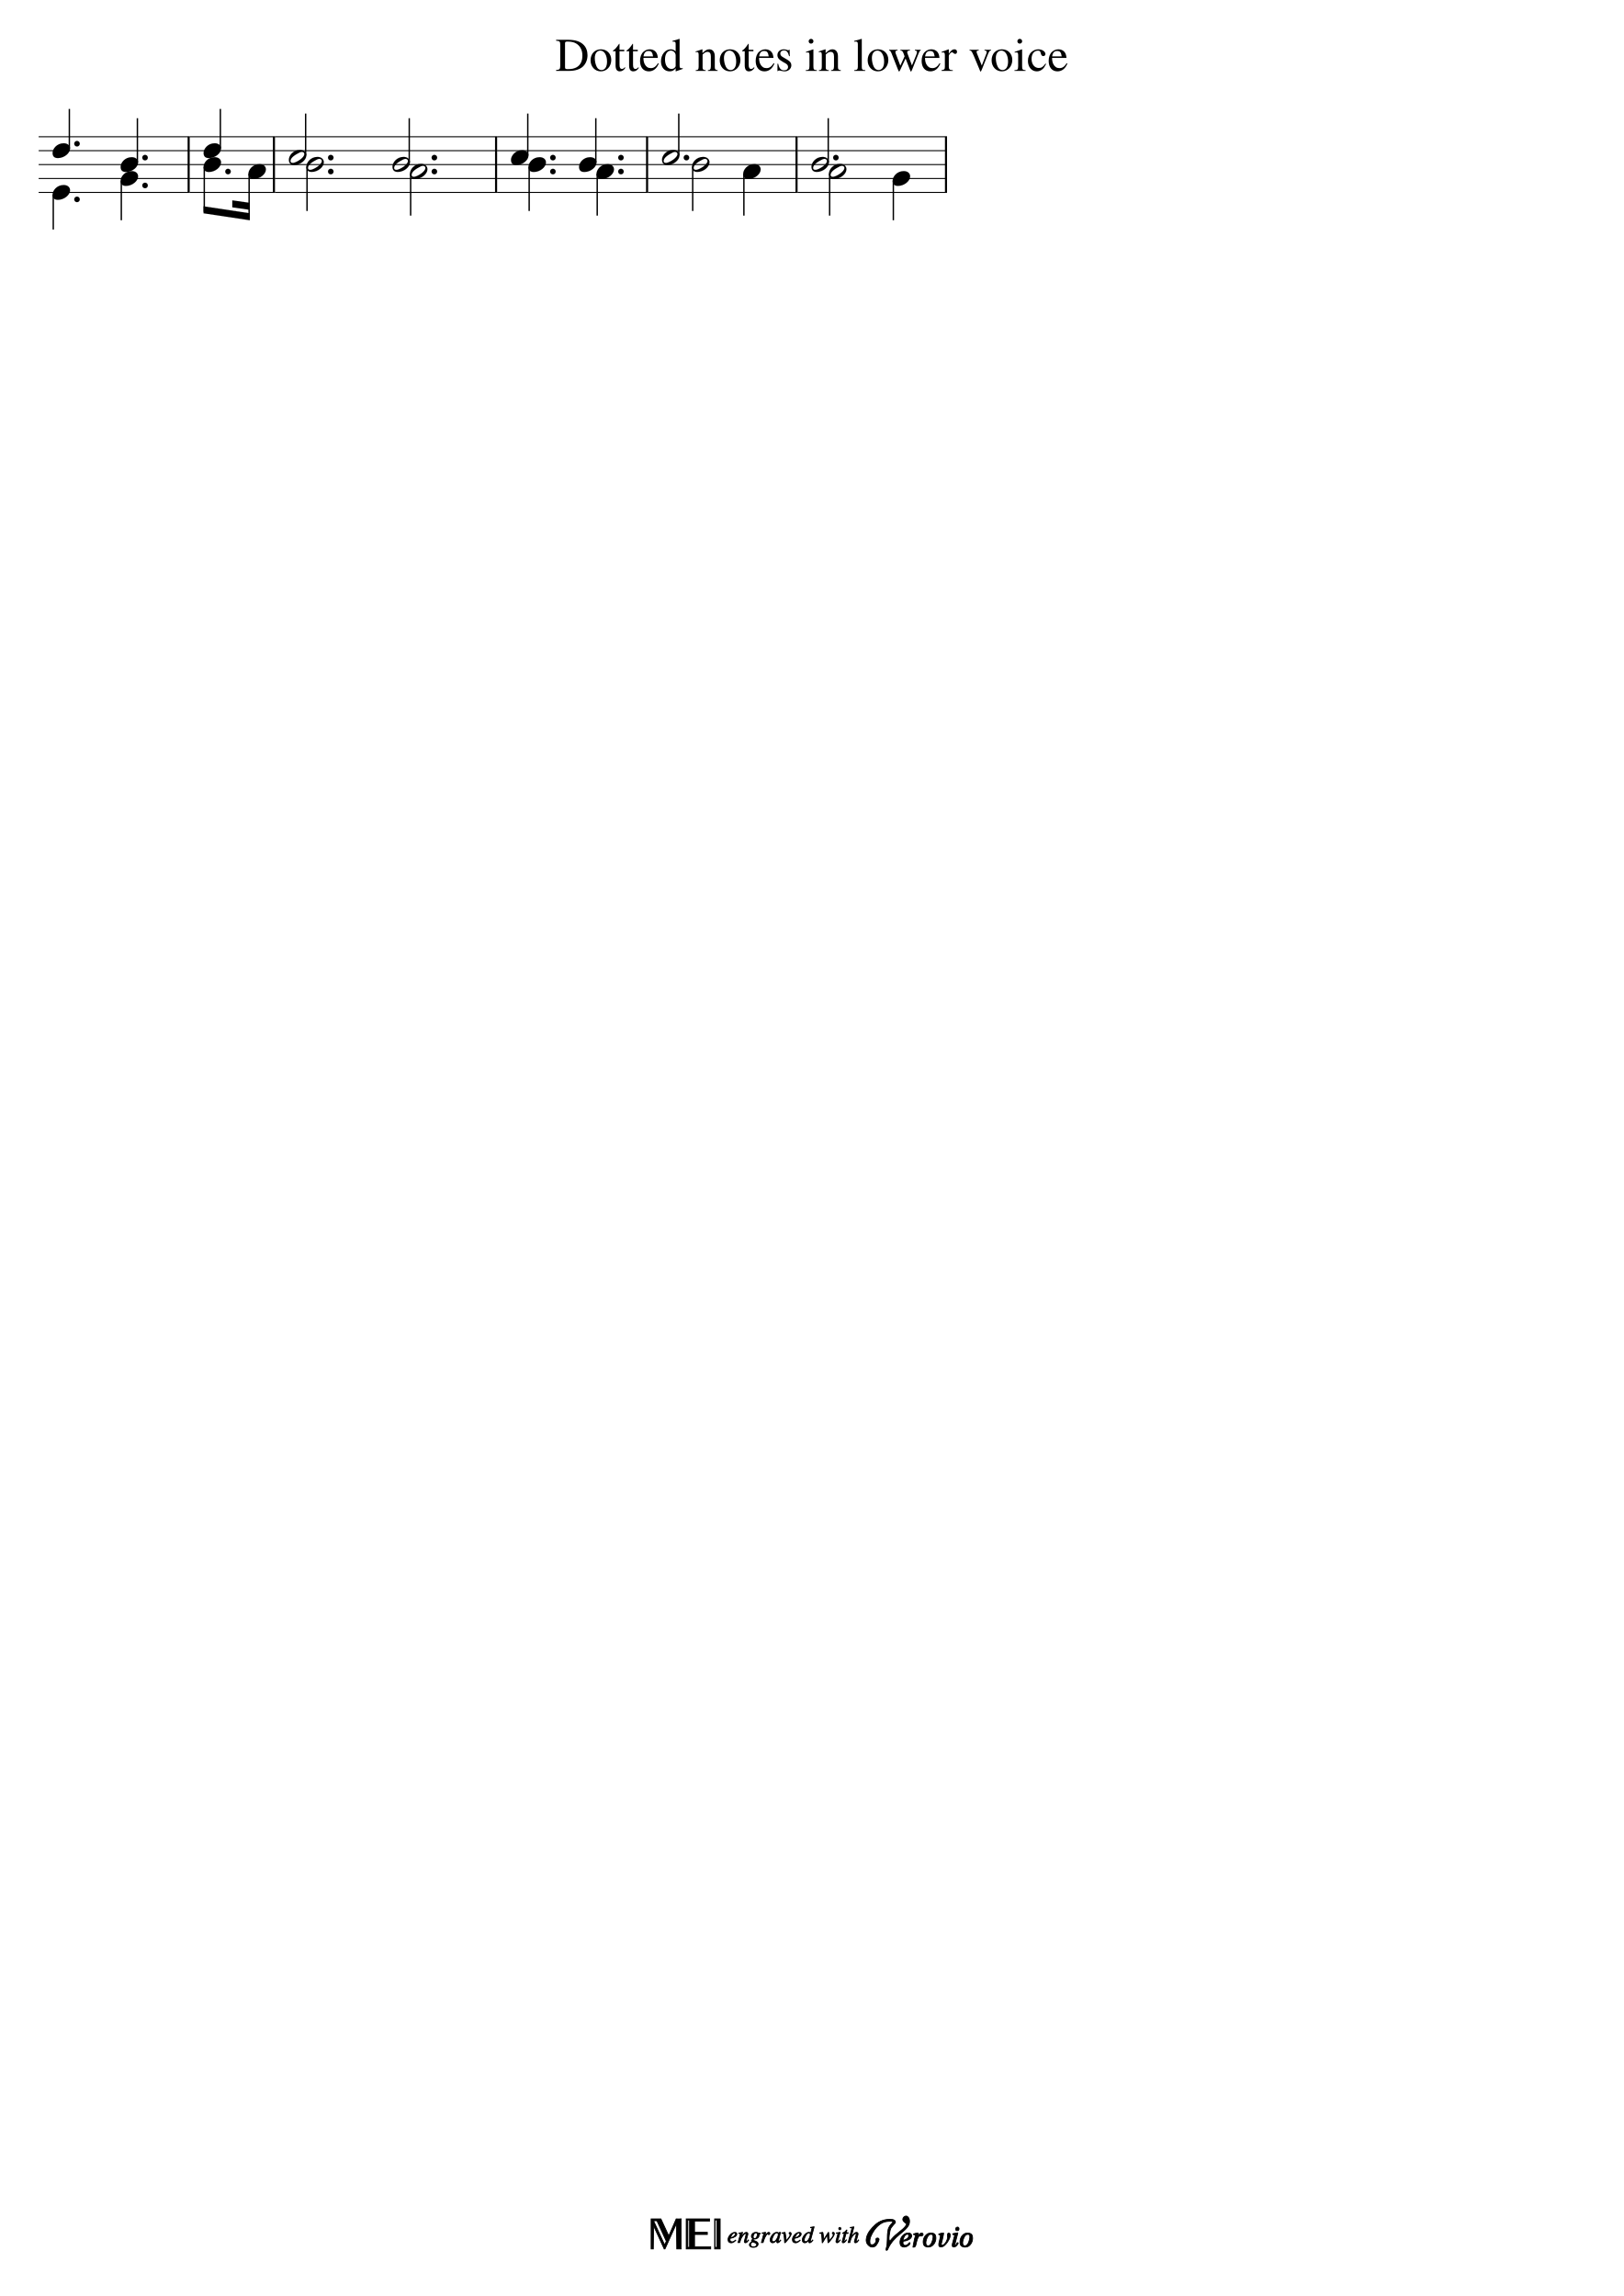
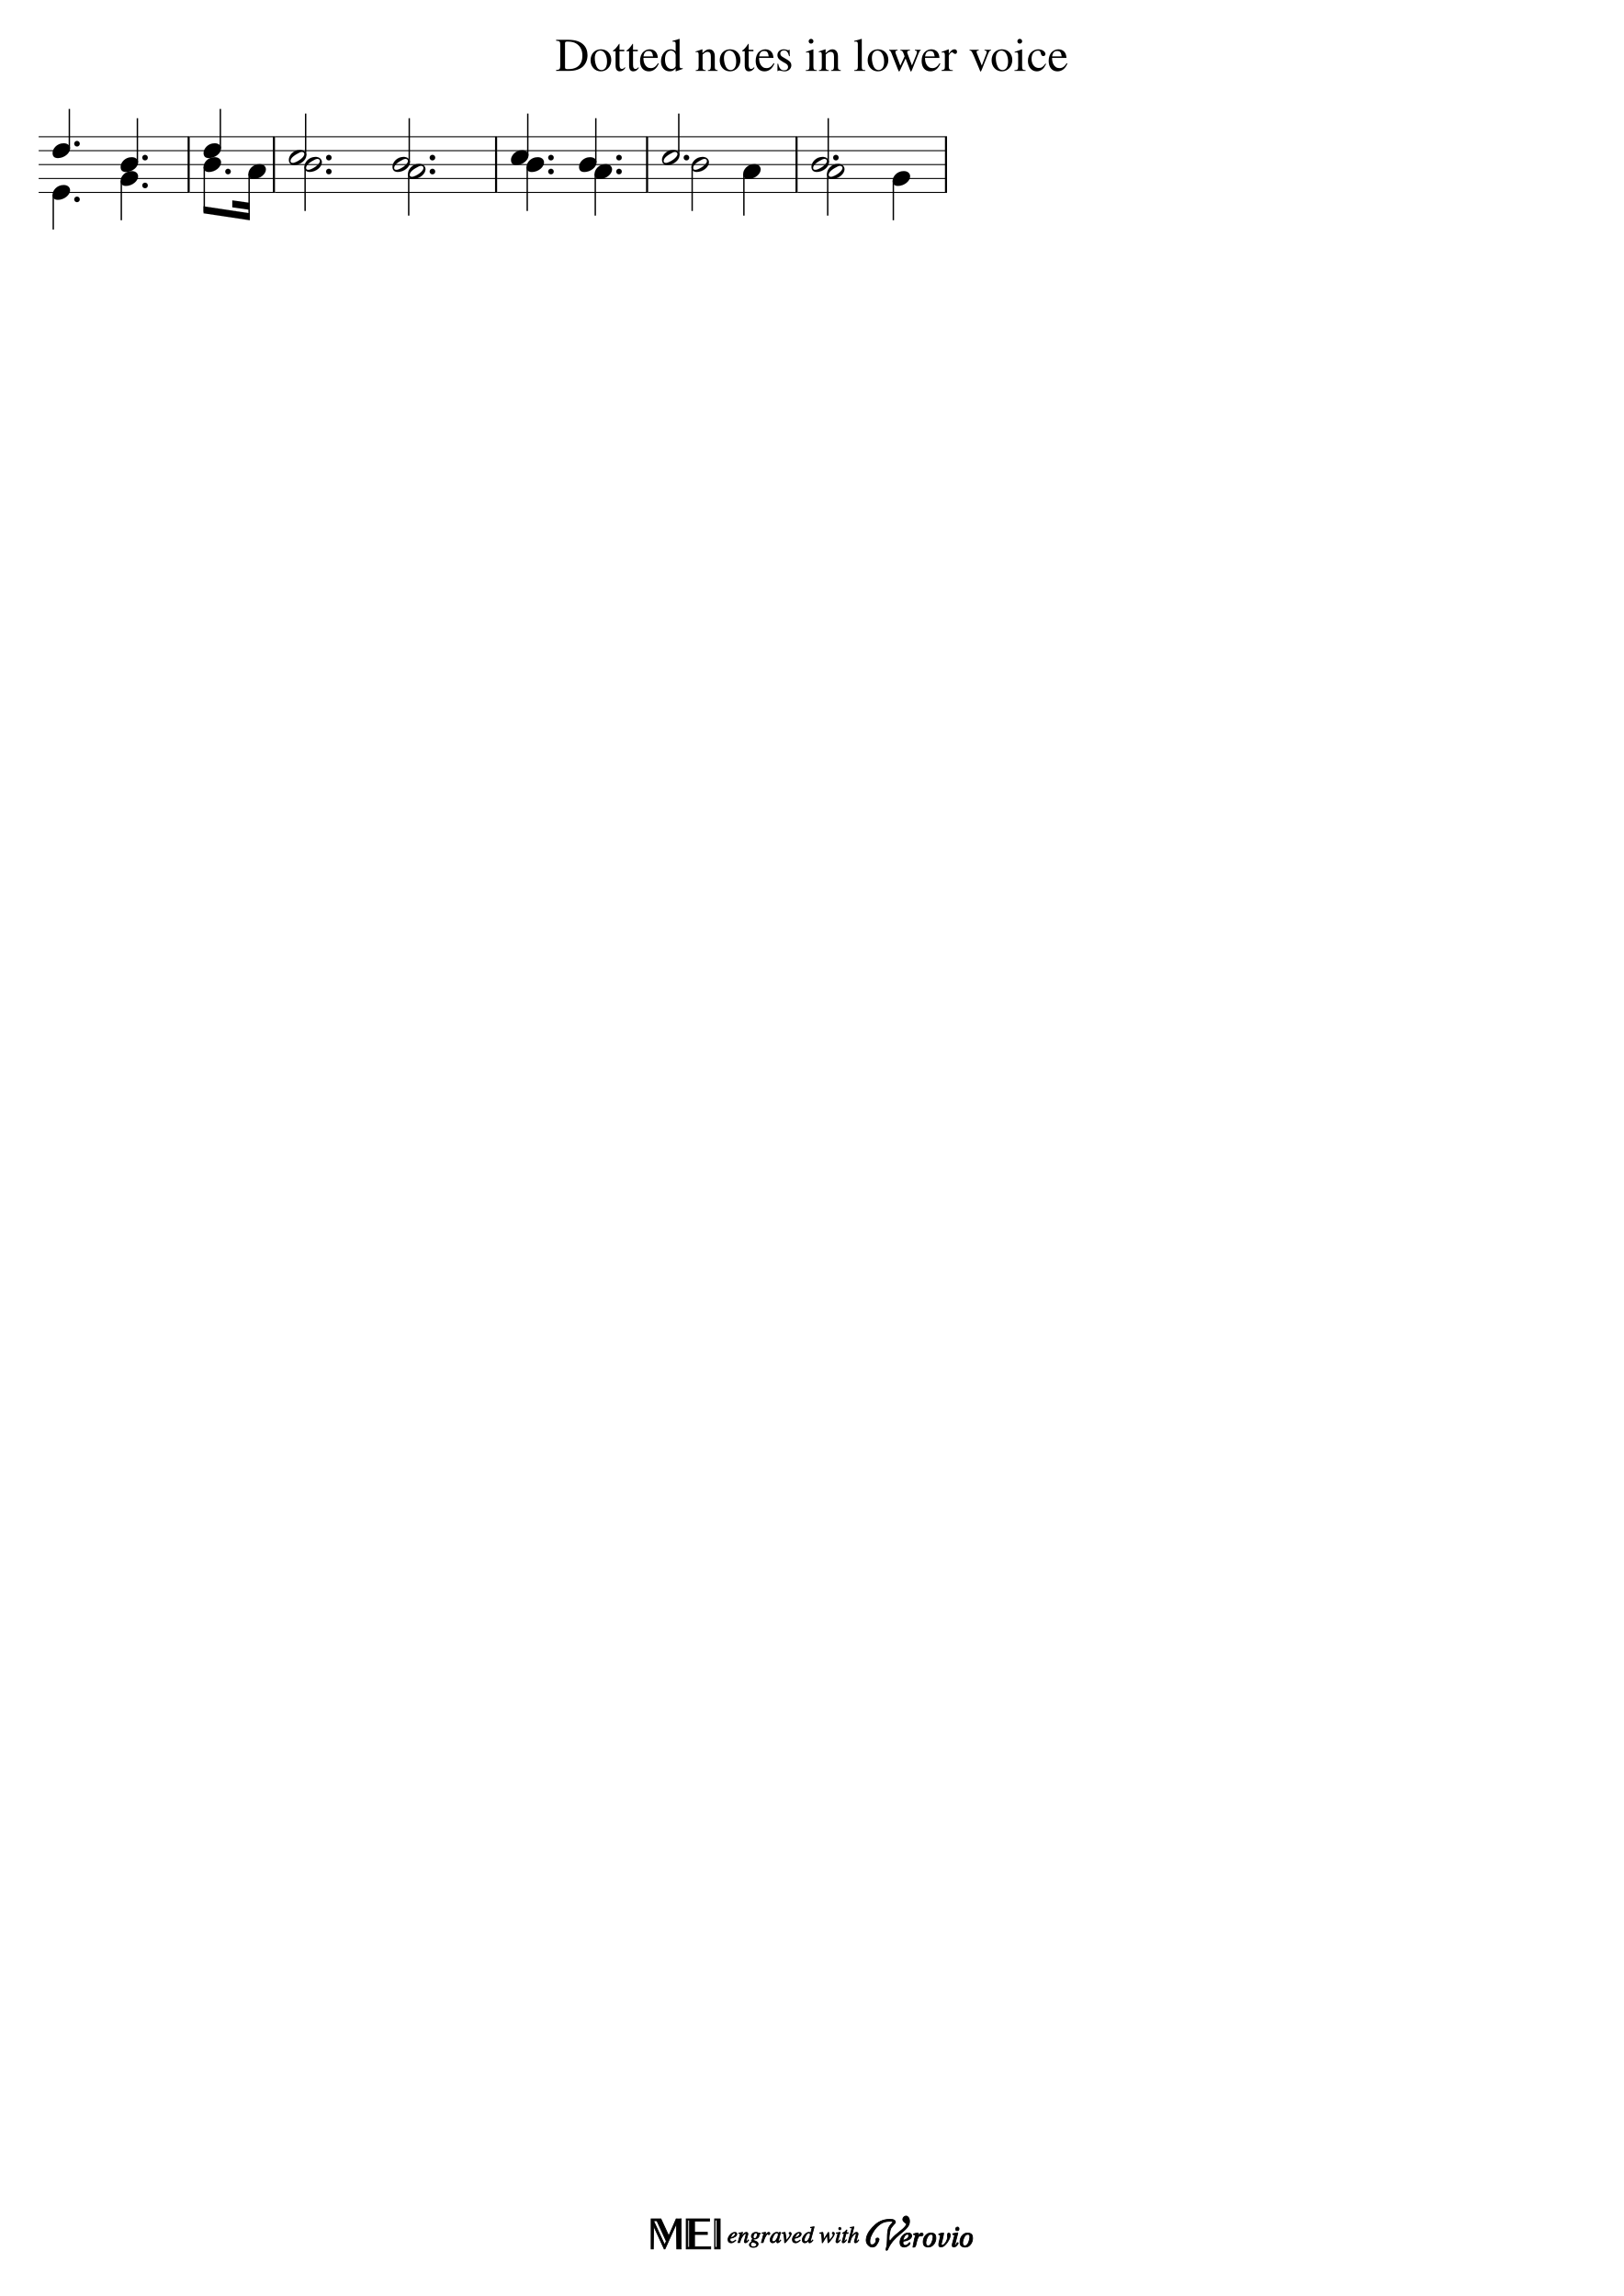
<svg xmlns="http://www.w3.org/2000/svg" xmlns:xlink="http://www.w3.org/1999/xlink" width="2100px" height="2970px" version="1.1" overflow="visible" id="docid">
  <defs>
    <g id="E0A4-docid">
      <path transform="scale(1,-1)" d="M0 -39c0 68 73 172 200 172c66 0 114 -37 114 -95c0 -84 -106 -171 -218 -171c-64 0 -96 30 -96 94z" />
    </g>
    <g id="E0A3-docid">
      <path transform="scale(1,-1)" d="M278 64c0 22 -17 39 -43 39c-12 0 -26 -3 -41 -10c-85 -43 -165 -94 -165 -156c5 -25 15 -32 49 -32c67 11 200 95 200 159zM0 -36c0 68 73 174 200 174c66 0 114 -39 114 -97c0 -84 -106 -173 -218 -173c-64 0 -96 32 -96 96z" />
    </g>
  </defs>
  <style type="text/css">#docid g.ending, #docid g.fing, #docid g.reh, #docid g.tempo {font-weight:bold;}#docid g.dir, #docid g.dynam, #docid g.mNum {font-style:italic;}#docid g.label {font-weight:normal;}#docid ellipse, #docid path, #docid polygon, #docid polyline, #docid rect {stroke:currentColor}</style>
  <svg class="definition-scale" color="black" font-family="Times, serif" viewBox="0 0 21000 29700">
    <g class="page-margin" transform="translate(500, 500)">
      <g id="iJ6YNS9" class="mdiv pageMilestone" />
      <g id="j6ERYJ7" class="score pageMilestone" />
      <g id="yFR788J" class="system">
        <g id="v64XHJ0" class="section systemMilestone" />
        <g id="m1HYDLDV" class="measure">
          <g id="n1V987CS" class="staff">
            <path d="M0 1269 L1953 1269" stroke-width="13" />
            <path d="M0 1449 L1953 1449" stroke-width="13" />
            <path d="M0 1629 L1953 1629" stroke-width="13" />
            <path d="M0 1809 L1953 1809" stroke-width="13" />
            <path d="M0 1989 L1953 1989" stroke-width="13" />
            <g id="eDW90F6" class="clef" visibility="hidden" />
            <g id="g153ZOAA" class="keySig" />
            <g id="o1RTEB7A" class="layer">
              <g id="p1KEW28H" class="note">
                <g class="notehead">
                  <use xlink:href="#E0A4-docid" transform="translate(180, 1449) scale(0.72, 0.72)" />
                </g>
                <g id="m43054X" class="dots">
                  <ellipse cx="496" cy="1359" rx="36" ry="36" />
                </g>
                <g id="l1VXDX1L" class="stem">
                  <path d="M397 1421 L397 909" stroke-width="18" />
                </g>
              </g>
              <g id="qMAVTA3" class="note">
                <g class="notehead">
                  <use xlink:href="#E0A4-docid" transform="translate(1060, 1629) scale(0.72, 0.72)" />
                </g>
                <g id="o1EH99DI" class="dots">
                  <ellipse cx="1376" cy="1539" rx="36" ry="36" />
                </g>
                <g id="nV8WBSJ" class="stem">
                  <path d="M1277 1601 L1277 1029" stroke-width="18" />
                </g>
              </g>
            </g>
            <g id="r1PB2UON" class="layer">
              <g id="s1PQPUF4" class="note">
                <g class="notehead">
                  <use xlink:href="#E0A4-docid" transform="translate(180, 1989) scale(0.72, 0.72)" />
                </g>
                <g id="q3O0K5C" class="dots">
                  <ellipse cx="496" cy="2079" rx="36" ry="36" />
                </g>
                <g id="p1UGVI2M" class="stem">
                  <path d="M189 2017 L189 2469" stroke-width="18" />
                </g>
              </g>
              <g id="t17CCI2Q" class="note">
                <g class="notehead">
                  <use xlink:href="#E0A4-docid" transform="translate(1060, 1809) scale(0.72, 0.72)" />
                </g>
                <g id="s1IJJG69" class="dots">
                  <ellipse cx="1376" cy="1899" rx="36" ry="36" />
                </g>
                <g id="r1WOKG8S" class="stem">
                  <path d="M1069 1837 L1069 2349" stroke-width="18" />
                </g>
              </g>
            </g>
          </g>
          <g id="l1VZ8WIS" class="barLine">
            <path d="M1940 1269 L1940 1989" stroke-width="27" />
          </g>
        </g>
        <g id="k1JVOWO3" class="measure">
          <g id="l168SLSU" class="staff">
            <path d="M1953 1269 L3056 1269" stroke-width="13" />
            <path d="M1953 1449 L3056 1449" stroke-width="13" />
            <path d="M1953 1629 L3056 1629" stroke-width="13" />
            <path d="M1953 1809 L3056 1809" stroke-width="13" />
            <path d="M1953 1989 L3056 1989" stroke-width="13" />
            <g id="m1I1R6XU" class="layer">
              <g id="n3L1BSY" class="note">
                <g class="notehead">
                  <use xlink:href="#E0A4-docid" transform="translate(2133, 1449) scale(0.72, 0.72)" />
                </g>
                <g id="tER5CNS" class="stem">
                  <path d="M2350 1421 L2350 909" stroke-width="18" />
                </g>
              </g>
            </g>
            <g id="oYFJ0C6" class="layer">
              <g id="p6KLLMO" class="beam">
                <polygon points="2133,2259 2731,2349 2731,2259 2133,2169" />
                <polygon points="2505,2182 2731,2214 2731,2124 2505,2092" />
                <g id="q4CA8UL" class="note">
                  <g class="notehead">
                    <use xlink:href="#E0A4-docid" transform="translate(2133, 1629) scale(0.72, 0.72)" />
                  </g>
                  <g id="vQ1VT3P" class="dots">
                    <ellipse cx="2449" cy="1719" rx="36" ry="36" />
                  </g>
                  <g id="uR5P9FZ" class="stem">
                    <path d="M2142 1657 L2142 2241" stroke-width="18" />
                  </g>
                </g>
                <g id="r10DL3CR" class="note">
                  <g class="notehead">
                    <use xlink:href="#E0A4-docid" transform="translate(2713, 1719) scale(0.72, 0.72)" />
                  </g>
                  <g id="w14DD95D" class="stem">
                    <path d="M2722 1747 L2722 2331" stroke-width="18" />
                  </g>
                </g>
              </g>
            </g>
          </g>
          <g id="j180F7IU" class="barLine">
            <path d="M3043 1269 L3043 1989" stroke-width="27" />
          </g>
        </g>
        <g id="i123OHXR" class="measure">
          <g id="jQFEFEK" class="staff">
            <path d="M3056 1269 L5929 1269" stroke-width="13" />
            <path d="M3056 1449 L5929 1449" stroke-width="13" />
            <path d="M3056 1629 L5929 1629" stroke-width="13" />
            <path d="M3056 1809 L5929 1809" stroke-width="13" />
            <path d="M3056 1989 L5929 1989" stroke-width="13" />
            <g id="kOVASEE" class="layer">
              <g id="l1I7OPR1" class="note">
                <g class="notehead">
                  <use xlink:href="#E0A3-docid" transform="translate(3236, 1539) scale(0.72, 0.72)" />
                </g>
                <g id="yFQGCPD" class="dots">
-                   <ellipse cx="3778" cy="1539" rx="36" ry="36" />
+                   <ellipse cx="3753" cy="1539" rx="36" ry="36" />
                </g>
                <g id="xGVWU67" class="stem">
                  <path d="M3453 1511 L3453 969" stroke-width="18" />
                </g>
              </g>
              <g id="m81K135" class="note">
                <g class="notehead">
                  <use xlink:href="#E0A3-docid" transform="translate(4576, 1629) scale(0.72, 0.72)" />
                </g>
                <g id="a1E3R0GN" class="dots">
-                   <ellipse cx="5118" cy="1539" rx="36" ry="36" />
+                   <ellipse cx="5093" cy="1539" rx="36" ry="36" />
                </g>
                <g id="z1QJ3S81" class="stem">
                  <path d="M4793 1601 L4793 1029" stroke-width="18" />
                </g>
              </g>
            </g>
            <g id="n2N7U24" class="layer">
              <g id="o1FK4NGH" class="note">
                <g class="notehead">
-                   <use xlink:href="#E0A3-docid" transform="translate(3462, 1629) scale(0.72, 0.72)" />
+                   <use xlink:href="#E0A3-docid" transform="translate(3437, 1629) scale(0.72, 0.72)" />
                </g>
                <g id="cG8TSH7" class="dots">
-                   <ellipse cx="3778" cy="1719" rx="36" ry="36" />
+                   <ellipse cx="3753" cy="1719" rx="36" ry="36" />
                </g>
                <g id="b1EA8UT5" class="stem">
-                   <path d="M3471 1654 L3471 2229" stroke-width="18" />
+                   <path d="M3446 1654 L3446 2229" stroke-width="18" />
                </g>
              </g>
              <g id="p1AX0ZDE" class="note">
                <g class="notehead">
-                   <use xlink:href="#E0A3-docid" transform="translate(4802, 1719) scale(0.72, 0.72)" />
+                   <use xlink:href="#E0A3-docid" transform="translate(4777, 1719) scale(0.72, 0.72)" />
                </g>
                <g id="eXKENYG" class="dots">
-                   <ellipse cx="5118" cy="1719" rx="36" ry="36" />
+                   <ellipse cx="5093" cy="1719" rx="36" ry="36" />
                </g>
                <g id="dAZ1II0" class="stem">
-                   <path d="M4811 1744 L4811 2289" stroke-width="18" />
+                   <path d="M4786 1744 L4786 2289" stroke-width="18" />
                </g>
              </g>
            </g>
          </g>
          <g id="h1WRIV4E" class="barLine">
            <path d="M5916 1269 L5916 1989" stroke-width="27" />
          </g>
        </g>
        <g id="gB13UK1" class="measure">
          <g id="h158DR4J" class="staff">
            <path d="M5929 1269 L7882 1269" stroke-width="13" />
            <path d="M5929 1449 L7882 1449" stroke-width="13" />
            <path d="M5929 1629 L7882 1629" stroke-width="13" />
            <path d="M5929 1809 L7882 1809" stroke-width="13" />
            <path d="M5929 1989 L7882 1989" stroke-width="13" />
            <g id="iUV8894" class="layer">
              <g id="jZZ1RF5" class="note">
                <g class="notehead">
                  <use xlink:href="#E0A4-docid" transform="translate(6109, 1539) scale(0.72, 0.72)" />
                </g>
                <g id="gH8O5KE" class="dots">
-                   <ellipse cx="6651" cy="1539" rx="36" ry="36" />
+                   <ellipse cx="6626" cy="1539" rx="36" ry="36" />
                </g>
                <g id="f18OKKW3" class="stem">
                  <path d="M6326 1511 L6326 969" stroke-width="18" />
                </g>
              </g>
              <g id="k91JIAK" class="note">
                <g class="notehead">
                  <use xlink:href="#E0A4-docid" transform="translate(6989, 1629) scale(0.72, 0.72)" />
                </g>
                <g id="i1XSOJO1" class="dots">
-                   <ellipse cx="7531" cy="1539" rx="36" ry="36" />
+                   <ellipse cx="7506" cy="1539" rx="36" ry="36" />
                </g>
                <g id="h1C1E50X" class="stem">
                  <path d="M7206 1601 L7206 1029" stroke-width="18" />
                </g>
              </g>
            </g>
            <g id="l1KT7QAW" class="layer">
              <g id="mMRH0VO" class="note">
                <g class="notehead">
-                   <use xlink:href="#E0A4-docid" transform="translate(6335, 1629) scale(0.72, 0.72)" />
+                   <use xlink:href="#E0A4-docid" transform="translate(6310, 1629) scale(0.72, 0.72)" />
                </g>
                <g id="k1BCYHVL" class="dots">
-                   <ellipse cx="6651" cy="1719" rx="36" ry="36" />
+                   <ellipse cx="6626" cy="1719" rx="36" ry="36" />
                </g>
                <g id="j1IVRL9E" class="stem">
-                   <path d="M6344 1657 L6344 2229" stroke-width="18" />
+                   <path d="M6319 1657 L6319 2229" stroke-width="18" />
                </g>
              </g>
              <g id="nYOSRMB" class="note">
                <g class="notehead">
-                   <use xlink:href="#E0A4-docid" transform="translate(7215, 1719) scale(0.72, 0.72)" />
+                   <use xlink:href="#E0A4-docid" transform="translate(7190, 1719) scale(0.72, 0.72)" />
                </g>
                <g id="m17G9CFT" class="dots">
-                   <ellipse cx="7531" cy="1719" rx="36" ry="36" />
+                   <ellipse cx="7506" cy="1719" rx="36" ry="36" />
                </g>
                <g id="l1O08223" class="stem">
-                   <path d="M7224 1747 L7224 2289" stroke-width="18" />
+                   <path d="M7199 1747 L7199 2289" stroke-width="18" />
                </g>
              </g>
            </g>
          </g>
          <g id="fA9N9Z2" class="barLine">
            <path d="M7869 1269 L7869 1989" stroke-width="27" />
          </g>
        </g>
        <g id="eZWEOI5" class="measure">
          <g id="fXQFU55" class="staff">
            <path d="M7882 1269 L9815 1269" stroke-width="13" />
            <path d="M7882 1449 L9815 1449" stroke-width="13" />
            <path d="M7882 1629 L9815 1629" stroke-width="13" />
            <path d="M7882 1809 L9815 1809" stroke-width="13" />
            <path d="M7882 1989 L9815 1989" stroke-width="13" />
            <g id="g11K35MU" class="layer">
              <g id="h1NRSQV" class="note">
                <g class="notehead">
                  <use xlink:href="#E0A3-docid" transform="translate(8062, 1539) scale(0.72, 0.72)" />
                </g>
                <g id="o1FQSY4V" class="dots">
                  <ellipse cx="8378" cy="1539" rx="36" ry="36" />
                </g>
                <g id="n4YAF3G" class="stem">
                  <path d="M8279 1511 L8279 969" stroke-width="18" />
                </g>
              </g>
            </g>
            <g id="i1K5PWQO" class="layer">
              <g id="jF89DCD" class="note">
                <g class="notehead">
-                   <use xlink:href="#E0A3-docid" transform="translate(8450, 1629) scale(0.72, 0.72)" />
+                   <use xlink:href="#E0A3-docid" transform="translate(8443, 1629) scale(0.72, 0.72)" />
                </g>
                <g id="p1LFMR9" class="stem">
-                   <path d="M8459 1654 L8459 2229" stroke-width="18" />
+                   <path d="M8452 1654 L8452 2229" stroke-width="18" />
                </g>
              </g>
              <g id="k1FISYPL" class="note">
                <g class="notehead">
                  <use xlink:href="#E0A4-docid" transform="translate(9112, 1719) scale(0.72, 0.72)" />
                </g>
                <g id="q1LELHM1" class="stem">
                  <path d="M9121 1747 L9121 2289" stroke-width="18" />
                </g>
              </g>
            </g>
          </g>
          <g id="d17EWFLB" class="barLine">
            <path d="M9802 1269 L9802 1989" stroke-width="27" />
          </g>
        </g>
        <g id="b5BYNI2" class="measure">
          <g id="cI6BH23" class="staff">
            <path d="M9815 1269 L11748 1269" stroke-width="13" />
            <path d="M9815 1449 L11748 1449" stroke-width="13" />
            <path d="M9815 1629 L11748 1629" stroke-width="13" />
            <path d="M9815 1809 L11748 1809" stroke-width="13" />
            <path d="M9815 1989 L11748 1989" stroke-width="13" />
            <g id="dEVT5DI" class="layer">
              <g id="e14Y3WPI" class="note">
                <g class="notehead">
                  <use xlink:href="#E0A3-docid" transform="translate(9995, 1629) scale(0.72, 0.72)" />
                </g>
                <g id="sO5B2JH" class="dots">
                  <ellipse cx="10311" cy="1539" rx="36" ry="36" />
                </g>
                <g id="rEMO8HJ" class="stem">
                  <path d="M10212 1601 L10212 1029" stroke-width="18" />
                </g>
              </g>
            </g>
            <g id="f1JDRXJZ" class="layer">
              <g id="g1KFOIT4" class="note">
                <g class="notehead">
-                   <use xlink:href="#E0A3-docid" transform="translate(10221, 1719) scale(0.72, 0.72)" />
+                   <use xlink:href="#E0A3-docid" transform="translate(10196, 1719) scale(0.72, 0.72)" />
                </g>
                <g id="t15YVGR4" class="stem">
-                   <path d="M10230 1744 L10230 2289" stroke-width="18" />
+                   <path d="M10205 1744 L10205 2289" stroke-width="18" />
                </g>
              </g>
              <g id="h17DYZX0" class="note">
                <g class="notehead">
                  <use xlink:href="#E0A4-docid" transform="translate(11045, 1809) scale(0.72, 0.72)" />
                </g>
                <g id="u7WX2MQ" class="stem">
                  <path d="M11054 1837 L11054 2349" stroke-width="18" />
                </g>
              </g>
            </g>
          </g>
          <g id="a1YELUCK" class="barLine">
            <path d="M11735 1269 L11735 1989" stroke-width="27" />
          </g>
        </g>
        <g id="rHUBZPL" class="systemMilestoneEnd v64XHJ0" />
      </g>
      <g id="s6A7W25" class="pageMilestoneEnd j6ERYJ7" />
      <g id="t7VJ282" class="pageMilestoneEnd iJ6YNS9" />
      <g id="aCPE1QZ" class="pgHead autogenerated">
        <text font-size="0px">
          <tspan id="bS81ZRJ" class="rend" x="10000" y="417" text-anchor="middle">
            <tspan id="cHPWXB9" class="rend">
              <tspan id="dT5Z2DZ" class="text">
                <tspan font-size="607px">Dotted notes in lower voice</tspan>
              </tspan>
            </tspan>
          </tspan>
        </text>
      </g>
      <g id="uYB0O63" class="pgFoot autogenerated">
        <g id="v1WNGLZN" class="fig">
          <g class="svg" transform="translate(7750, 28099) scale(10, 10)">
            <g>
              <path fill="#000000" d="M 17.113,49.265 V 10.368 h 12.697 c 3.289,7.337 6.713,14.61 10.127,21.889 3.42,-7.485 6.256,-14.205 9.589,-21.91 2.436,0.104 4.317,0.085 6.484,-0.058 V 49.264 H 50.274 C 50.145,38.356 50.016,27.448 49.887,16.54 45.003,27.315 39.967,38.434 35.084,49.209 34.679,49.344 34.427,49.136 34.022,49.271 29.466,39.331 24.91,29.391 20.354,19.451 20.224,29.389 20.095,39.327 19.965,49.264 H 17.113 Z M 36.754,39.325 C 32.721,30.513 28.688,21.701 24.655,12.889 22.531,12.751 22.657,12.71 20.714,12.814 v 0.966 c 4.613,9.998 9.609,20.749 13.873,30.082 0.722,-1.513 1.445,-3.025 2.167,-4.538 z m 25.738,9.94 c 0,-12.966 0,-25.931 0,-38.897 10.084,0 20.169,0 30.253,0 0,0.96 0,1.921 0,2.881 -6.483,0 -12.966,0 -19.448,0 0,4.802 0,9.604 0,14.406 5.522,0 11.045,0 16.567,0 0,0.96 0,1.921 0,2.881 -5.522,0 -11.045,0 -16.567,0 0,5.282 0,10.565 0,15.847 6.963,0 13.926,0 20.889,0 0,0.96 0,1.921 0,2.881 -10.565,0 -21.129,0 -31.694,0 z m 4.322,-2.161 c 0,-11.765 0,-23.53 0,-35.295 -0.72,0 -1.441,0 -2.161,0 0,11.765 0,23.53 0,35.295 0.72,0 1.441,0 2.161,0 z m 32.414,2.161 c 0,-12.966 0,-25.931 0,-38.897 2.401,0 4.802,0 7.203,0 0,12.966 0,25.931 0,38.897 -2.401,0 -4.802,0 -7.203,0 z m 2.881,-2.161 c 0,-11.765 0,-23.53 0,-35.295 -0.72,0 -1.441,0 -2.161,0 0,11.765 0,23.53 0,35.295 0.72,0 1.441,0 2.161,0 z" />
              <path fill="#000000" d="m 346.3,6.7 c -3.1,0.5 -4.9,4.4 -2.7,6.8 1.2,1.4 2.7,2.4 4.1,3.5 -2.4,5.3 -7.7,8.3 -11.9,12.1 -3.7,2.8 -7,6.2 -9.7,9.9 -2.2,-0.8 -0.915,-7.719 -0.627,-9.5 0.288,-1.781 0.727,-6.4 2.927,-8.7 1.3,-1.9 3,-3.5 4.5,-5.2 1.2,-3.4 -3.2,-4.9 -5.8,-4.6 -7.3,-0.5 -14.6,2 -20,6.8 -5,4.6 -10,10.1 -11.5,17 -0.9,3.5 -0.2,7.5 2.8,9.9 2.5,2.8 7.4,2.9 9.8,-0.2 1.7,-2.3 3.2,-4.8 3.8,-7.6 -0.1,-2.6 -4.4,-2.3 -4.3,0.2 1.2,2.4 -0.9,4.7 -2.7,6.2 -1.7,0.9 -4.7,0.7 -4.8,-1.7 -1,-5.8 2.1,-11.3 5.2,-16.1 4,-5.8 9.8,-11.2 17.2,-11.8 1.6,0 8.1,-1.2 6.8,1.4 -2.8,2.8 -5.6,6.1 -6,10.3 -1.6,7.7 0.1,15.7 -2.3,23.2 -1.1,3.9 2,2.6 2.5,0.2 3.3,-7.4 8.9,-13.4 15.1,-18.5 4.2,-3.9 9.5,-7.1 11.9,-12.6 1.3,-3.6 1.2,-9 -2.7,-10.9 -0.504,-0.177 -1.07,-0.165 -1.6,-0.1 z m 66,14.5 c -2,0.8 -1.8,4.9 0.8,4.4 3.4,0.4 2.9,-6.2 -0.8,-4.4 z m 0.6,7.3 c -1.3,0.5 -7.6,0.5 -5.4,2.2 4,-0.3 0.7,4.5 0.6,6.7 -0.4,2.9 -2.4,5.9 -1.2,8.8 2.7,1.7 5.6,-0.8 6.8,-3.2 1.6,-1.4 -0.5,-3 -1.2,-0.9 -0.4,0.8 -2.4,3.5 -2.6,1.8 1.1,-5 2.7,-9.9 3.9,-14.9 l -0.1,-0.5 h -0.9 z m -65.1,0.2 c -6.5,1.6 -10.5,9.5 -8.2,15.7 2.1,3.4 7.4,2.9 10.1,0.4 2,-0.2 3.6,-5.3 1,-3.4 -1.4,2 -4,4.2 -6.5,2.8 -2.2,-1.9 -1.9,-5.7 1.7,-5.3 3.1,-0.9 6.9,-2.1 8.1,-5.5 0.9,-2.7 -1.6,-5.2 -4.3,-4.8 h -1.1 -0.7 z m 13.6,0 c -2.2,0 -8.5,1.8 -2.9,2.3 0.9,1.9 -1,4.9 -1.1,7.2 -0.5,2.9 -1.4,5.7 -1.7,8.7 3.7,0.7 3.8,-2.6 4.4,-5.3 0.9,-3.3 1.6,-7 4.1,-9.5 2.4,1.6 6.8,-0.7 3.7,-3.4 -2.9,-0.5 -4.8,2.4 -6.2,4.3 0,-1.2 2.4,-5 -0.2,-4.3 z m 15.8,0 c -6.4,1.3 -9.6,9.1 -7.7,14.9 1.9,4 7.7,3.9 11,1.7 4.1,-3 6,-8.9 4.4,-13.7 -1.3,-3 -4.8,-3.2 -7.6,-3 z m 17,0 c -2.3,0 -8.8,1.9 -3,2.4 0.4,2.5 -1,5.7 -1.4,8.4 -0.7,2.4 -1.8,7.5 2.1,7.2 3.8,-0.1 6.5,-3.5 8.5,-6.3 2,-3.2 4.5,-7 3.3,-10.9 -3.7,-3 -3.6,2.6 -3.1,5.1 -0.7,3.8 -2.7,7.9 -6.2,9.8 -3.6,0.6 -1,-4.3 -0.8,-6.1 0.6,-3.2 1.6,-6.3 1.9,-9.5 h -1.1 z m 30.6,0 c -6.3,1.2 -9.5,8.9 -7.8,14.7 1.5,4 7.2,4.2 10.5,2.4 4.6,-2.8 6.6,-9.3 4.8,-14.3 -1.4,-2.8 -4.8,-3 -7.5,-2.8 z m -75.4,1.7 c 2.1,1.5 0.2,4.7 -1.6,5.7 -1.1,0.4 -5.5,3.4 -4.6,0.7 0.8,-2.7 2.2,-6.2 5.3,-6.6 l 0.9,0.1 z m 30.8,0 c 2.6,1.5 1.3,5.2 0.8,7.6 -0.8,2.7 -1.9,5.9 -4.7,7.1 -5.1,0.8 -4,-5.8 -2.8,-8.8 1,-2.8 3,-6.8 6.7,-5.8 z m 47.1,-0.1 c 2.9,0.7 2,4.7 1.5,6.8 -0.7,3 -1.8,6.7 -5,8 -4.7,0.8 -4,-5.1 -3,-7.9 0.9,-3 2.7,-7.3 6.5,-6.8 z" />
              <g>
                <path d="m 116.566,37.118 q 0,-3.252 2.93,-6.299 2.9,-3.047 5.991,-3.047 1.143,0 1.816,0.527 0.674,0.527 0.674,1.567 0,2.109 -2.476,3.618 -2.461,1.494 -5.186,1.831 l -0.835,0.103 q -0.19,0.601 -0.264,0.967 -0.073,0.352 -0.073,0.894 0,1.289 0.835,2.007 0.85,0.718 2.007,0.718 1.099,0 2.329,-0.732 0.703,-0.425 2.036,-1.523 l 0.381,0.337 q -0.659,0.835 -1.89,1.714 -2.183,1.567 -4.38,1.567 -1.553,0 -2.725,-1.099 -1.172,-1.099 -1.172,-3.149 z m 3.12,-2.358 q 2.798,-0.41 4.556,-1.963 Q 126,31.229 126,29.691 q 0,-0.557 -0.264,-0.879 -0.264,-0.337 -0.776,-0.337 -0.952,0 -1.875,0.82 -0.908,0.806 -1.641,1.831 -0.776,1.201 -1.23,2.3 -0.249,0.586 -0.527,1.333 z" />
                <path d="m 129.472,41 2.534,-9.053 q 0.322,-1.143 0.366,-1.377 0.059,-0.249 0.059,-0.527 0,-0.425 -0.249,-0.659 -0.234,-0.249 -0.938,-0.249 -0.176,0 -0.352,0.029 -0.161,0.015 -0.366,0.044 v -0.498 q 0.952,-0.146 1.348,-0.22 0.41,-0.073 0.879,-0.176 l 2.622,-0.571 q 0.088,0.059 0.117,0.132 l -1.948,6.299 q 1.787,-2.739 2.988,-4.072 2.109,-2.358 3.779,-2.358 0.645,0 1.113,0.249 0.894,0.483 0.894,1.743 0,0.352 -0.073,0.732 -0.073,0.381 -0.19,0.82 l -1.919,7.017 q -0.059,0.22 -0.132,0.542 -0.073,0.308 -0.073,0.439 0,0.22 0.103,0.396 0.103,0.176 0.337,0.176 0.381,0 0.879,-0.439 0.498,-0.454 1.626,-1.919 l 0.425,0.381 q -1.201,1.626 -1.904,2.285 -1.201,1.157 -2.3,1.157 -0.498,0 -0.967,-0.322 -0.454,-0.337 -0.454,-1.201 0,-0.249 0.029,-0.527 0.044,-0.278 0.103,-0.483 l 1.846,-7.119 q 0.146,-0.586 0.19,-0.952 0.059,-0.381 0.059,-0.542 0,-0.352 -0.176,-0.601 -0.161,-0.264 -0.586,-0.264 -1.099,0 -2.769,1.992 -0.981,1.187 -1.992,2.827 -0.776,1.274 -1.23,2.49 Q 132.709,37.821 131.742,41 Z" />
                <path d="m 149.13,33.5 q 0,0.908 0.278,1.45 0.469,0.894 1.685,0.894 1.318,0 2.344,-1.67 1.04,-1.685 1.04,-3.706 0,-0.967 -0.425,-1.509 -0.425,-0.557 -1.274,-0.557 -1.641,0 -2.651,1.743 -0.996,1.743 -0.996,3.354 z m 0.513,13.066 q 1.743,0 2.886,-0.835 1.157,-0.835 1.157,-1.992 0,-0.879 -0.601,-1.479 -0.322,-0.322 -1.04,-0.688 -0.601,-0.293 -2.036,-0.835 -1.421,-0.557 -1.641,-0.557 -0.381,0 -1.479,1.011 -1.099,1.025 -1.099,2.314 0,1.948 1.685,2.681 0.879,0.381 2.168,0.381 z m -5.479,-2.681 q 0,-1.099 0.835,-2.095 0.85,-0.981 2.681,-1.963 -0.366,-0.234 -0.601,-0.483 -0.234,-0.264 -0.234,-0.688 0,-0.601 0.835,-1.377 0.469,-0.439 1.523,-1.157 -0.938,-0.352 -1.611,-0.996 -0.82,-0.864 -0.82,-2.241 0,-2.212 1.729,-3.677 1.729,-1.465 4.277,-1.465 1.333,0 2.256,0.425 0.923,0.41 1.084,0.688 h 1.978 v 1.172 h -1.494 q 0.088,0.322 0.132,0.586 0.044,0.264 0.044,0.747 0,2.373 -1.846,3.735 -1.831,1.362 -3.955,1.362 -0.22,0 -0.41,-0.015 -0.19,-0.029 -0.469,-0.088 -0.22,0 -0.601,0.425 -0.396,0.425 -0.396,0.762 0,0.498 3.223,1.699 3.208,1.216 3.208,3.56 0,1.758 -1.611,3.076 -1.611,1.333 -4.863,1.333 -2.256,0 -3.574,-0.967 -1.318,-0.967 -1.318,-2.358 z" />
                <path d="m 165.038,27.67 q 0.132,0 0.176,0.088 0.059,0.073 0.059,0.176 -0.015,0.146 -0.029,0.22 l -1.465,5.669 0.322,-0.63 q 1.055,-2.065 2.461,-3.765 1.421,-1.714 2.695,-1.714 0.688,0 1.055,0.454 0.381,0.454 0.381,1.04 0,0.659 -0.381,1.099 -0.366,0.425 -1.025,0.425 -0.454,0 -0.688,-0.176 -0.234,-0.176 -0.366,-0.41 l -0.176,-0.322 q -0.059,-0.088 -0.146,-0.132 -0.073,-0.059 -0.19,-0.059 -0.571,0 -1.655,1.597 -1.069,1.597 -1.919,3.457 -0.513,1.128 -1.143,2.988 Q 162.606,38.847 161.947,41 h -2.256 l 2.432,-8.818 q 0.205,-0.762 0.322,-1.362 0.132,-0.601 0.132,-0.981 0,-0.439 -0.22,-0.674 -0.22,-0.234 -0.762,-0.234 -0.176,0 -0.439,0.029 -0.264,0.029 -0.63,0.073 v -0.483 l 0.586,-0.117 q 1.143,-0.234 2.49,-0.498 1.362,-0.264 1.436,-0.264 z" />
                <path d="m 181.518,30.424 q 0,-1.055 -0.483,-1.553 -0.483,-0.498 -1.172,-0.498 -2.388,0 -4.438,3.662 -1.802,3.223 -1.802,5.552 0,1.172 0.498,1.714 0.513,0.527 1.26,0.527 2.212,0 4.263,-3.56 1.875,-3.237 1.875,-5.845 z m -1.831,-2.71 q 1.157,0 1.787,0.601 0.337,0.322 0.527,0.85 l 0.073,0.205 0.322,-1.113 q 0.059,-0.19 0.103,-0.249 0.044,-0.073 0.205,-0.088 l 1.655,-0.19 q 0.132,0 0.146,0.059 0.029,0.044 0,0.176 -0.059,0.19 -0.088,0.308 -0.029,0.103 -0.088,0.308 l -1.348,5.244 q -0.439,1.714 -0.747,2.959 -0.542,2.256 -0.542,2.578 0,0.205 0.103,0.308 0.117,0.088 0.278,0.088 0.132,0 0.278,-0.088 0.161,-0.088 0.381,-0.264 l 0.249,-0.205 q 0.117,-0.103 0.264,-0.234 0.146,-0.146 0.352,-0.352 l 0.908,-0.938 0.352,0.308 q -1.523,1.948 -2.446,2.651 -0.923,0.688 -1.758,0.688 -0.542,0 -0.85,-0.381 -0.293,-0.381 -0.293,-0.952 0,-0.527 0.19,-1.509 0.205,-0.996 0.396,-1.67 -0.264,0.439 -0.894,1.289 -0.615,0.835 -1.523,1.626 -1.069,0.952 -2.051,1.348 -0.762,0.264 -1.465,0.264 -1.187,0 -2.153,-0.967 -0.967,-0.981 -0.967,-2.769 0,-3.076 2.754,-6.416 2.842,-3.472 5.889,-3.472 z" />
                <path d="m 196.664,27.772 q 0.82,0 1.26,0.586 0.439,0.586 0.439,1.333 0,1.978 -3.911,6.929 -3.706,4.702 -4.438,4.702 -0.22,0 -0.293,-0.601 -0.044,-0.337 -0.044,-1.143 0,-0.981 -0.19,-3.325 -0.19,-2.344 -0.366,-3.472 -0.366,-2.476 -0.718,-3.193 -0.352,-0.718 -1.333,-0.718 -0.161,0 -0.381,0.015 -0.205,0.015 -0.483,0.044 v -0.381 q 0.439,-0.088 1.846,-0.396 1.406,-0.308 1.494,-0.337 l 0.483,-0.146 q 0.205,-0.059 0.322,0.234 0.117,0.278 0.293,1.055 0.557,2.549 0.835,5.024 0.176,1.538 0.352,4.556 l 0.483,-0.513 q 1.509,-1.597 3.018,-3.794 1.509,-2.197 1.509,-3.105 0,-0.454 -0.659,-1.084 -0.659,-0.645 -0.659,-1.172 0,-0.483 0.322,-0.791 0.337,-0.308 0.82,-0.308 z" />
                <path d="m 199.828,37.118 q 0,-3.252 2.93,-6.299 2.9,-3.047 5.991,-3.047 1.143,0 1.816,0.527 0.674,0.527 0.674,1.567 0,2.109 -2.476,3.618 -2.461,1.494 -5.186,1.831 l -0.835,0.103 q -0.19,0.601 -0.264,0.967 -0.073,0.352 -0.073,0.894 0,1.289 0.835,2.007 0.85,0.718 2.007,0.718 1.099,0 2.329,-0.732 0.703,-0.425 2.036,-1.523 l 0.381,0.337 q -0.659,0.835 -1.89,1.714 -2.183,1.567 -4.38,1.567 -1.553,0 -2.725,-1.099 -1.172,-1.099 -1.172,-3.149 z m 3.12,-2.358 q 2.798,-0.41 4.556,-1.963 1.758,-1.567 1.758,-3.105 0,-0.557 -0.264,-0.879 -0.264,-0.337 -0.776,-0.337 -0.952,0 -1.875,0.82 -0.908,0.806 -1.641,1.831 -0.776,1.201 -1.23,2.3 -0.249,0.586 -0.527,1.333 z" />
                <path d="m 215.238,37.602 q 0,0.894 0.41,1.567 0.41,0.659 1.392,0.659 2.095,0 4.028,-3.369 1.816,-3.164 1.816,-5.991 0,-0.894 -0.293,-1.479 -0.293,-0.586 -1.187,-0.586 -2.227,0 -4.307,3.604 -1.86,3.223 -1.86,5.596 z m 6.006,-9.888 q 1.157,0 1.641,0.557 0.278,0.322 0.439,1.099 l 1.67,-6.006 q 0.073,-0.249 0.088,-0.439 0.029,-0.205 0.029,-0.352 0,-0.571 -0.22,-0.718 -0.205,-0.146 -0.601,-0.146 -0.249,0 -0.469,0.015 -0.205,0.015 -0.557,0.044 v -0.483 q 1.655,-0.22 4.585,-0.762 l 0.132,0.146 -0.029,0.161 -2.812,10.532 -1.919,6.973 q -0.059,0.234 -0.103,0.439 -0.029,0.19 -0.029,0.352 0,0.396 0.19,0.513 0.205,0.117 0.352,0.117 0.425,0 1.201,-0.747 0.454,-0.454 1.245,-1.406 l 0.337,0.322 -0.205,0.308 q -0.542,0.806 -1.392,1.641 -1.509,1.479 -2.71,1.479 -0.396,0 -0.718,-0.176 -0.601,-0.352 -0.601,-1.26 0,-0.308 0.088,-0.981 0.088,-0.674 0.264,-1.465 -1.113,1.699 -2.446,2.783 -1.318,1.084 -2.886,1.084 -1.274,0 -2.227,-0.908 -0.952,-0.908 -0.952,-2.798 0,-3.193 2.93,-6.562 2.915,-3.354 5.684,-3.354 z" />
                <path d="m 254.13,29.53 q 0,1.23 -1.187,3.252 -0.659,1.128 -1.86,2.739 -1.23,1.655 -2.534,3.267 -2.065,2.549 -2.432,2.549 -0.161,0 -0.205,-0.132 -0.044,-0.132 -0.117,-0.894 l -0.864,-9.126 -6.079,9.961 q -0.044,0.088 -0.117,0.117 -0.059,0.029 -0.132,0.029 l -0.205,-0.044 -0.029,-0.132 -0.176,-3.618 q -0.059,-1.216 -0.176,-2.505 -0.103,-1.304 -0.205,-2.256 -0.308,-2.651 -0.659,-3.252 -0.337,-0.601 -1.26,-0.601 -0.176,0 -0.352,0.015 -0.176,0 -0.366,0.029 v -0.425 q 0.601,-0.103 1.143,-0.22 0.557,-0.117 1.216,-0.264 l 1.377,-0.352 q 0.498,0 1.011,4.175 0.278,2.285 0.498,5.2 l 5.757,-9.097 q 0.059,-0.117 0.146,-0.19 0.088,-0.088 0.205,-0.088 0.132,0 0.176,0.088 0.044,0.088 0.059,0.264 l 0.981,10.591 q 0.103,-0.132 1.626,-2.065 1.523,-1.948 1.597,-2.065 1.099,-1.582 1.465,-2.446 0.234,-0.557 0.234,-1.084 0,-0.205 -0.059,-0.381 -0.059,-0.19 -0.278,-0.396 L 251.874,29.75 q -0.19,-0.19 -0.337,-0.41 -0.132,-0.234 -0.132,-0.542 0,-0.366 0.249,-0.747 0.264,-0.381 0.938,-0.381 0.542,0 1.04,0.439 0.498,0.425 0.498,1.421 z" />
                <path d="m 261.176,24.521 q -0.601,0 -1.025,-0.469 -0.425,-0.469 -0.425,-1.128 0,-0.674 0.425,-1.143 0.425,-0.469 1.025,-0.469 0.601,0 1.025,0.469 0.439,0.469 0.439,1.143 0,0.674 -0.439,1.143 -0.425,0.454 -1.025,0.454 z m 0.352,3.208 q 0.088,0.044 0.073,0.117 l -2.959,10.459 q -0.205,0.835 -0.205,0.996 0,0.22 0.088,0.381 0.073,0.176 0.366,0.176 0.498,0 1.318,-0.864 0.483,-0.513 1.187,-1.465 l 0.381,0.322 -0.146,0.205 q -1.099,1.538 -1.816,2.212 -1.128,1.055 -2.197,1.055 -0.63,0 -1.055,-0.527 -0.41,-0.527 -0.41,-1.245 0,-0.425 0.059,-0.732 0.059,-0.322 0.22,-0.938 l 2.051,-7.529 q 0.044,-0.176 0.073,-0.322 0.029,-0.146 0.029,-0.293 0,-0.527 -0.396,-0.645 -0.381,-0.132 -1.523,-0.132 v -0.483 q 1.216,-0.146 1.743,-0.22 0.542,-0.088 1.084,-0.176 0.703,-0.117 1.333,-0.264 0.63,-0.146 0.703,-0.088 z" />
                <path d="m 264.179,40.033 q 0,-0.117 0.015,-0.264 0.015,-0.161 0.059,-0.322 l 2.754,-10.239 h -2.227 q 0,-0.396 0.059,-0.498 0.059,-0.103 0.293,-0.205 1.479,-0.63 2.285,-1.216 0.82,-0.586 2.227,-2.256 l 0.234,-0.278 q 0.044,-0.059 0.103,-0.088 0.073,-0.044 0.146,-0.044 0.146,0.029 0.205,0.059 0.044,0.103 0.044,0.19 0.015,0.073 0,0.161 l -0.835,3.193 h 2.388 l -0.176,0.981 h -2.49 l -2.637,9.858 q -0.073,0.264 0.044,0.513 0.117,0.234 0.396,0.234 0.381,0 1.069,-0.762 0.396,-0.41 1.333,-1.626 l 0.381,0.22 -0.205,0.308 q -1.26,1.89 -2.227,2.637 -0.952,0.732 -1.816,0.732 -0.747,0 -1.084,-0.396 -0.337,-0.396 -0.337,-0.894 z" />
                <path d="m 274.696,21.356 q 0.938,-0.132 1.509,-0.205 0.586,-0.088 1.011,-0.161 1.729,-0.337 1.86,-0.366 0.132,-0.029 0.205,-0.029 0.176,0.088 0.176,0.22 l -3.442,13.081 q 1.846,-2.725 3.018,-3.984 2.051,-2.168 3.765,-2.168 0.703,0 1.348,0.454 0.659,0.439 0.659,1.597 0,0.278 -0.073,0.718 -0.073,0.439 -0.176,0.776 l -1.978,7.017 q -0.088,0.293 -0.146,0.571 -0.059,0.264 -0.059,0.483 0,0.249 0.117,0.381 0.117,0.117 0.337,0.117 0.454,0 1.069,-0.63 0.381,-0.396 1.421,-1.729 l 0.381,0.352 q -1.025,1.523 -1.743,2.227 -1.274,1.245 -2.563,1.245 -0.586,0 -0.981,-0.366 -0.396,-0.366 -0.396,-1.055 0,-0.19 0.015,-0.352 0.029,-0.176 0.088,-0.381 l 2.256,-8.584 q 0.029,-0.117 0.044,-0.234 0.029,-0.132 0.029,-0.264 0,-0.366 -0.22,-0.571 -0.234,-0.205 -0.601,-0.205 -0.981,0 -2.476,1.582 -1.494,1.567 -2.52,3.208 -0.703,1.157 -1.069,2.183 Q 275.209,37.309 274.184,41 h -2.271 l 4.688,-17.769 q 0.044,-0.19 0.059,-0.322 0.015,-0.132 0.015,-0.249 0,-0.63 -0.41,-0.747 -0.41,-0.132 -1.567,-0.073 z" />
              </g>
            </g>
          </g>
        </g>
      </g>
    </g>
  </svg>
</svg>
